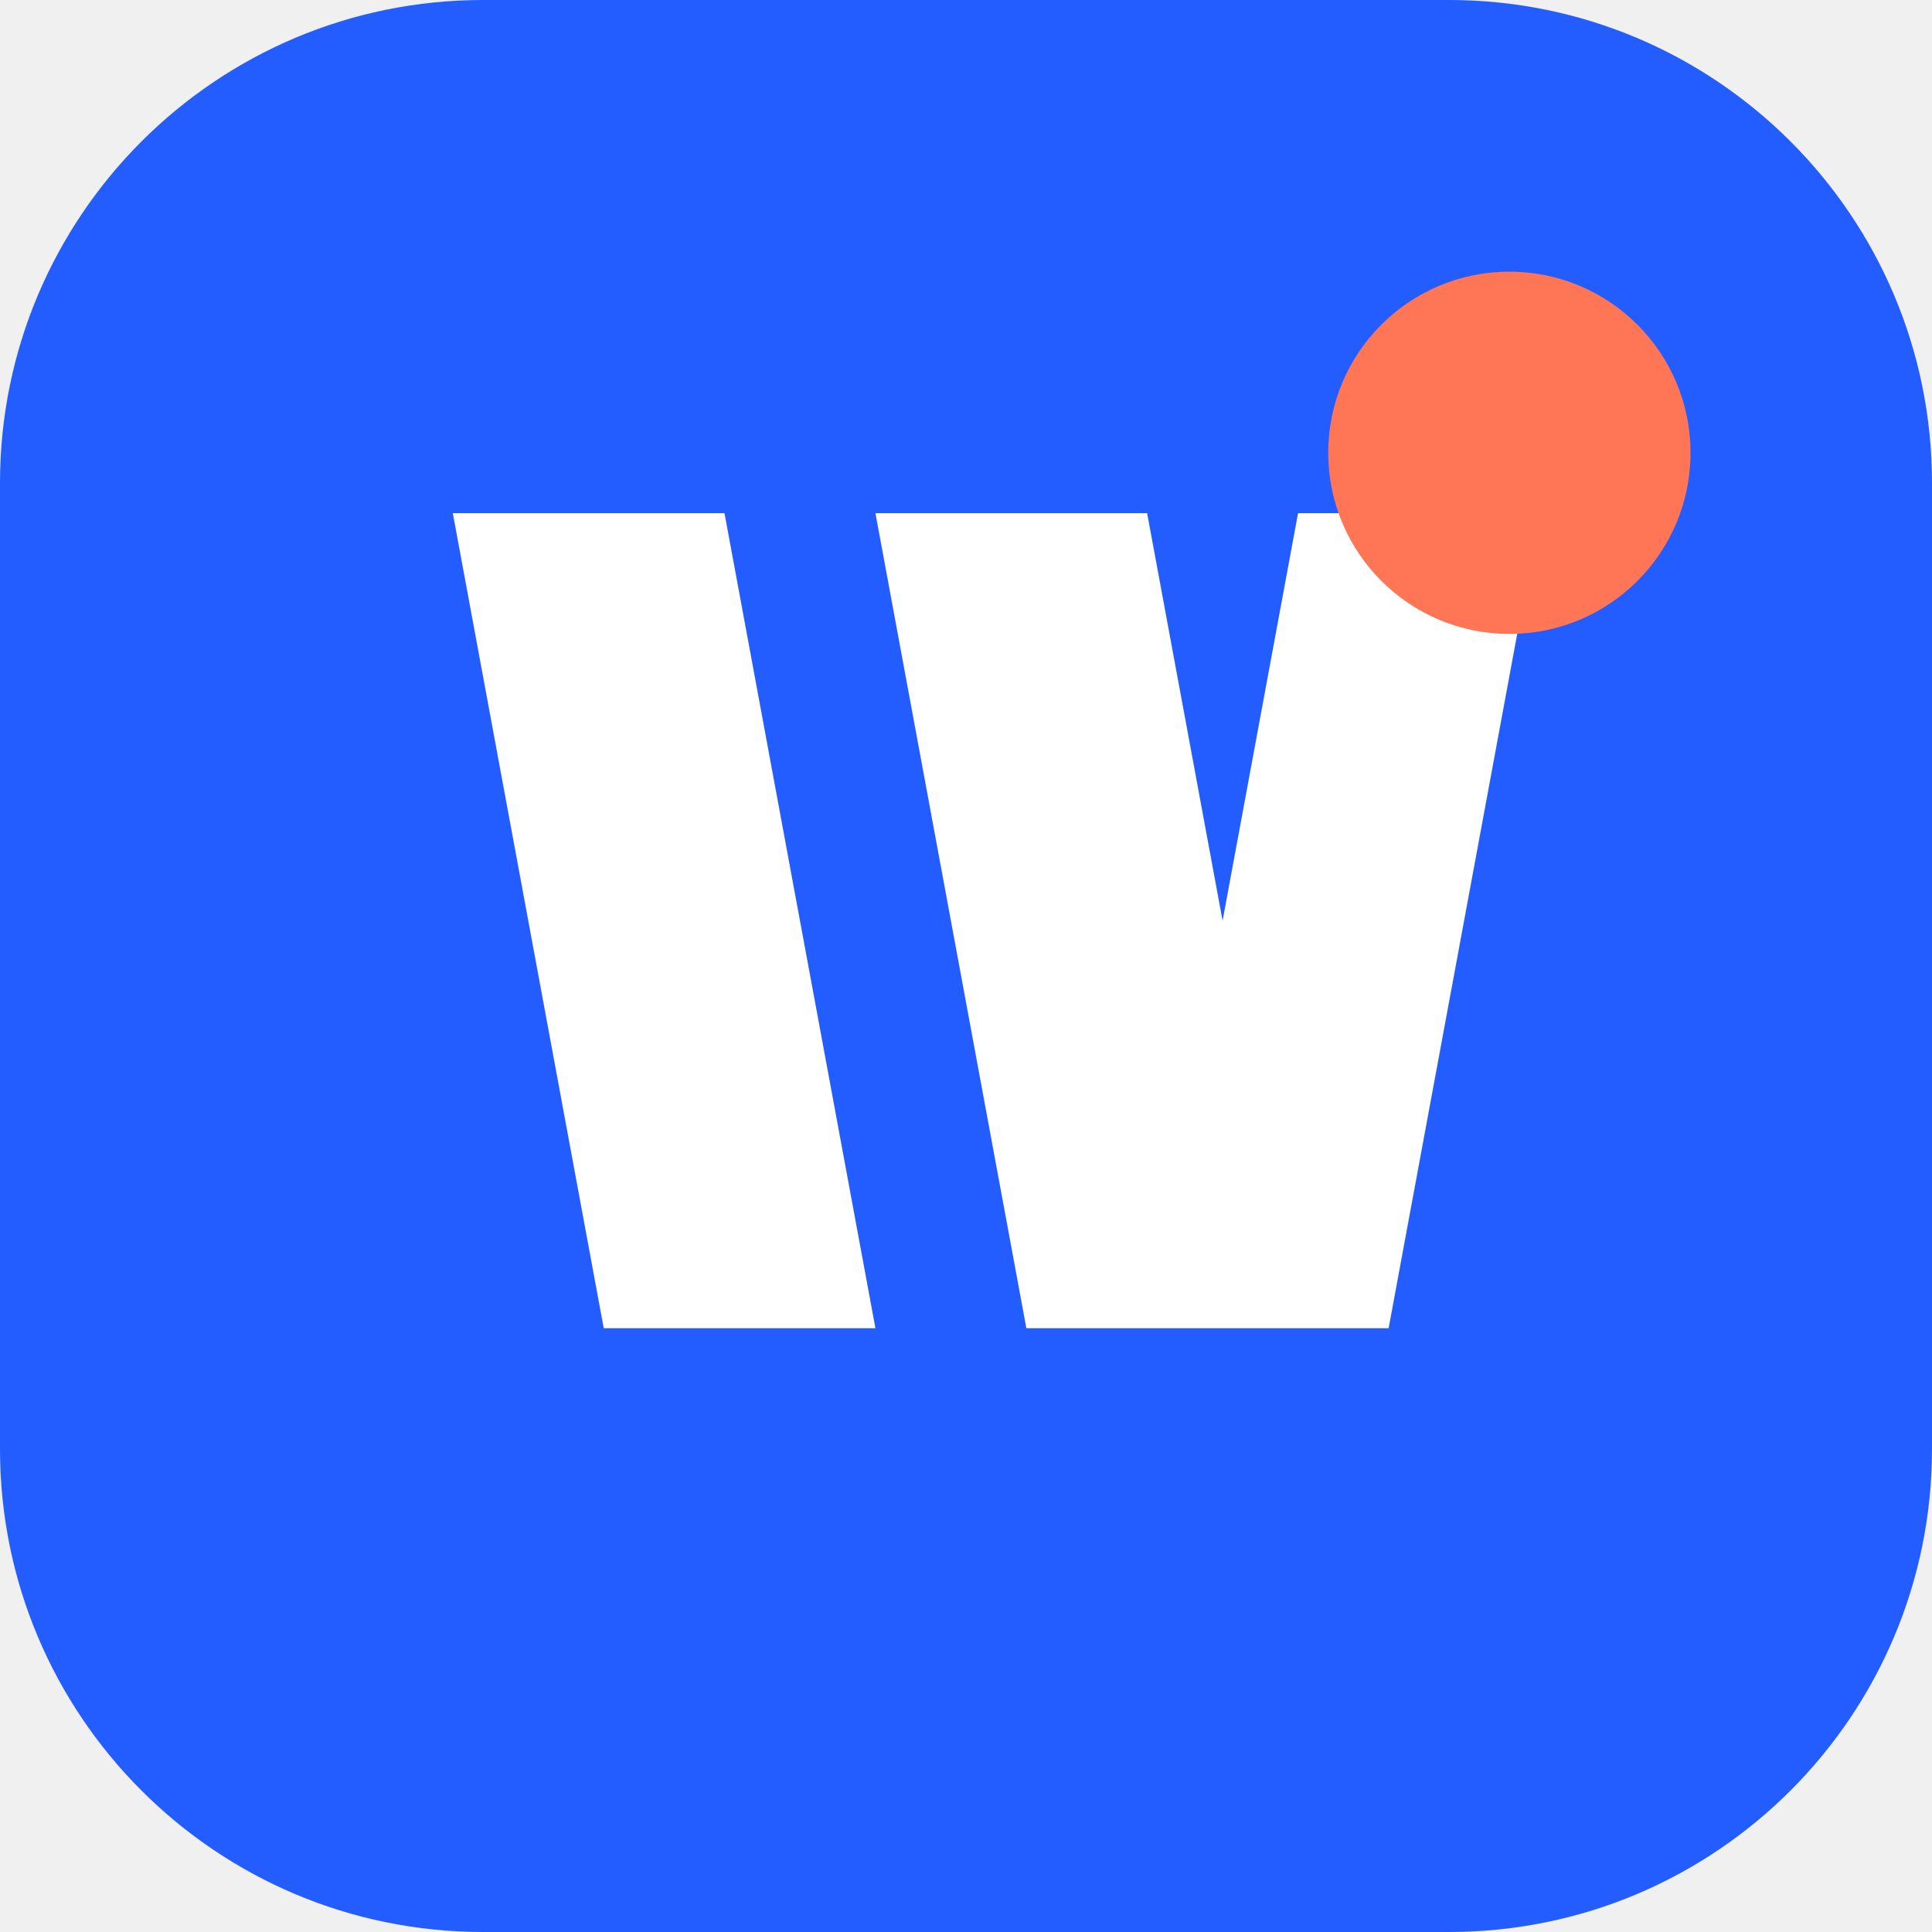
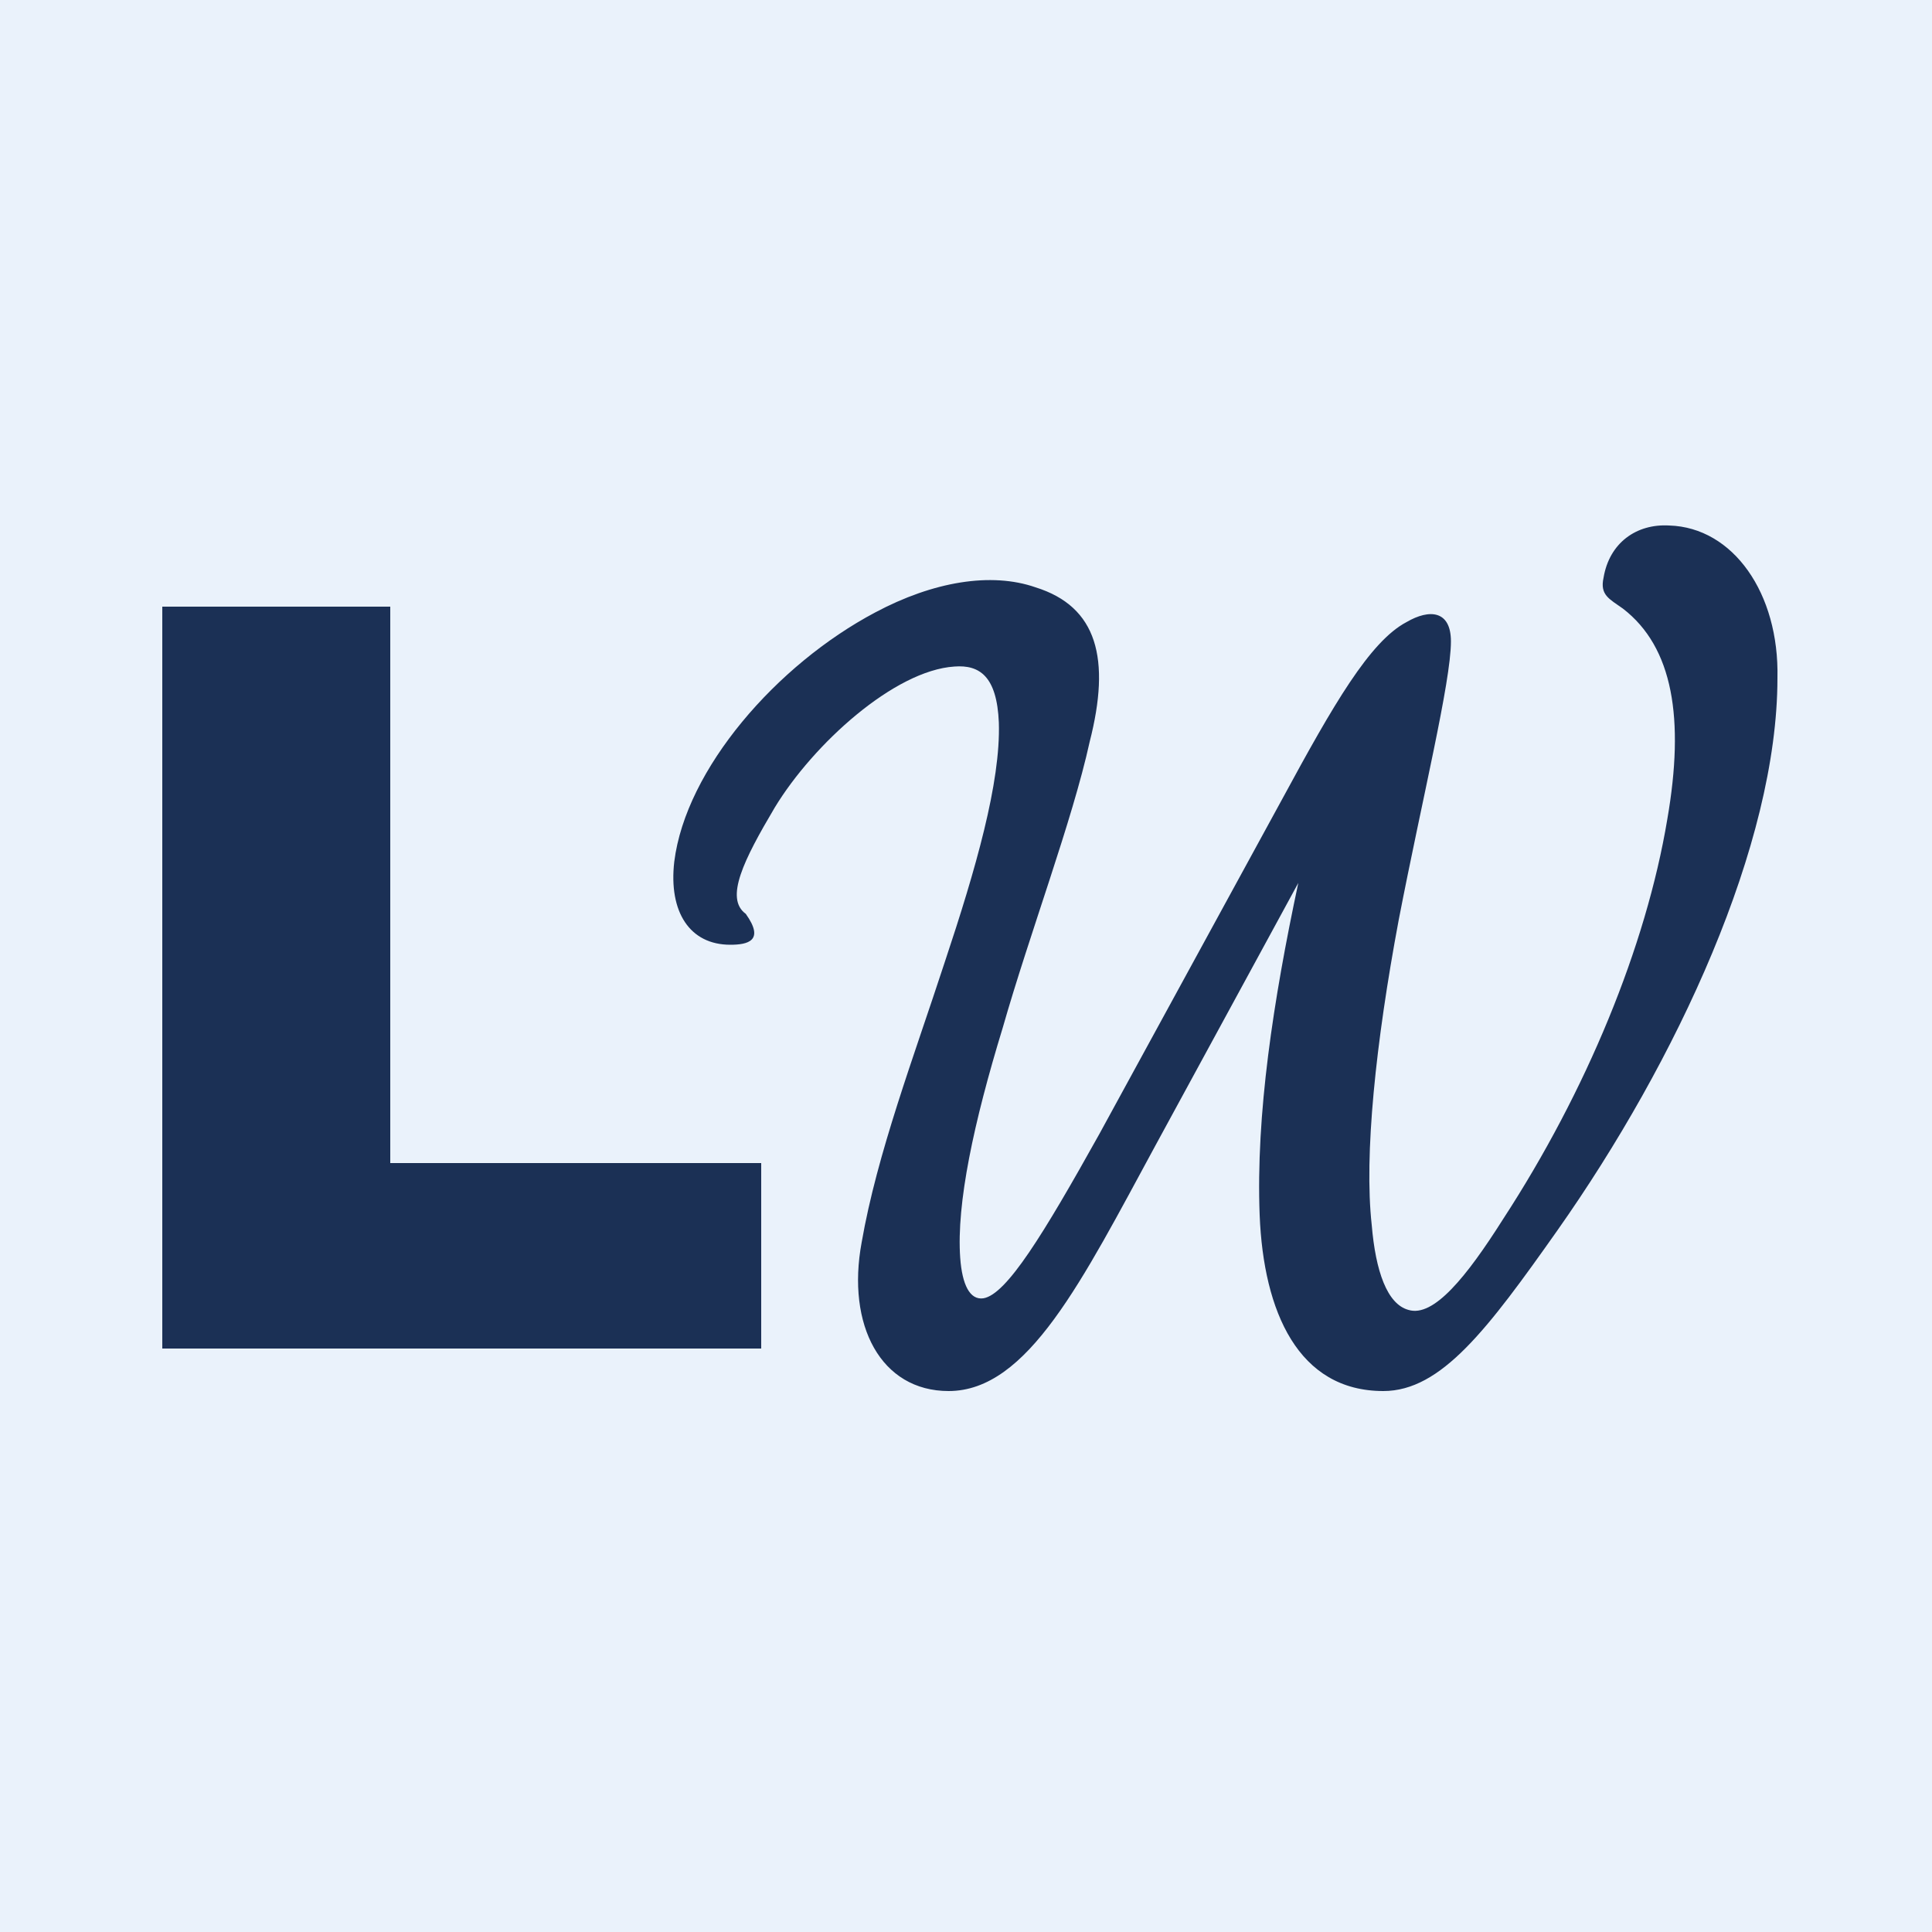
- <svg xmlns="http://www.w3.org/2000/svg" viewBox="0 0 64 64">
-   <rect width="64" height="64" rx="16" fill="#245dff" />
-   <path d="M15 17h9l5 27h-9zm14 0h9l5 27h-9zm14 0h8l-5 27h-8z" fill="#ffffff" />
-   <circle cx="50" cy="15" r="6" fill="#ff7657" />
+ <svg xmlns="http://www.w3.org/2000/svg" viewBox="0 0 1000 1000">
+   <rect width="1000" height="1000" fill="#eaf2fb" />
+   <g fill="#1b3055" transform="translate(-150 -130)">
+     <path d="M234 444h118v288h192v96H234Z" />
+     <path d="M528 619c-21 0-32-17-29-43 6-48 53-102 104-129 30-16 60-21 83-13 32 10 39 37 28 80-9 41-31 99-45 148-15 49-24 91-22 119 1 14 5 22 12 21 12-2 31-33 60-85l95-174c26-48 45-81 64-91 12-7 23-6 23 10 0 21-15 82-27 144-12 64-18 122-14 158 2 24 8 41 19 44 13 4 30-17 49-47 43-66 74-141 85-207 9-52 3-89-23-109-7-5-12-7-10-16 3-18 17-28 34-27 33 1 57 35 56 79 0 86-52 198-114 286-36 51-60 83-90 83-44 0-62-41-64-91-2-52 7-111 20-172l-74 136c-38 70-66 127-107 127-35 0-53-34-45-77 8-46 27-96 43-145 16-48 29-93 28-124-1-24-10-30-23-29-31 2-73 40-93 73-16 27-26 47-15 55 10 14 1 16-8 16Z" />
+   </g>
</svg>
